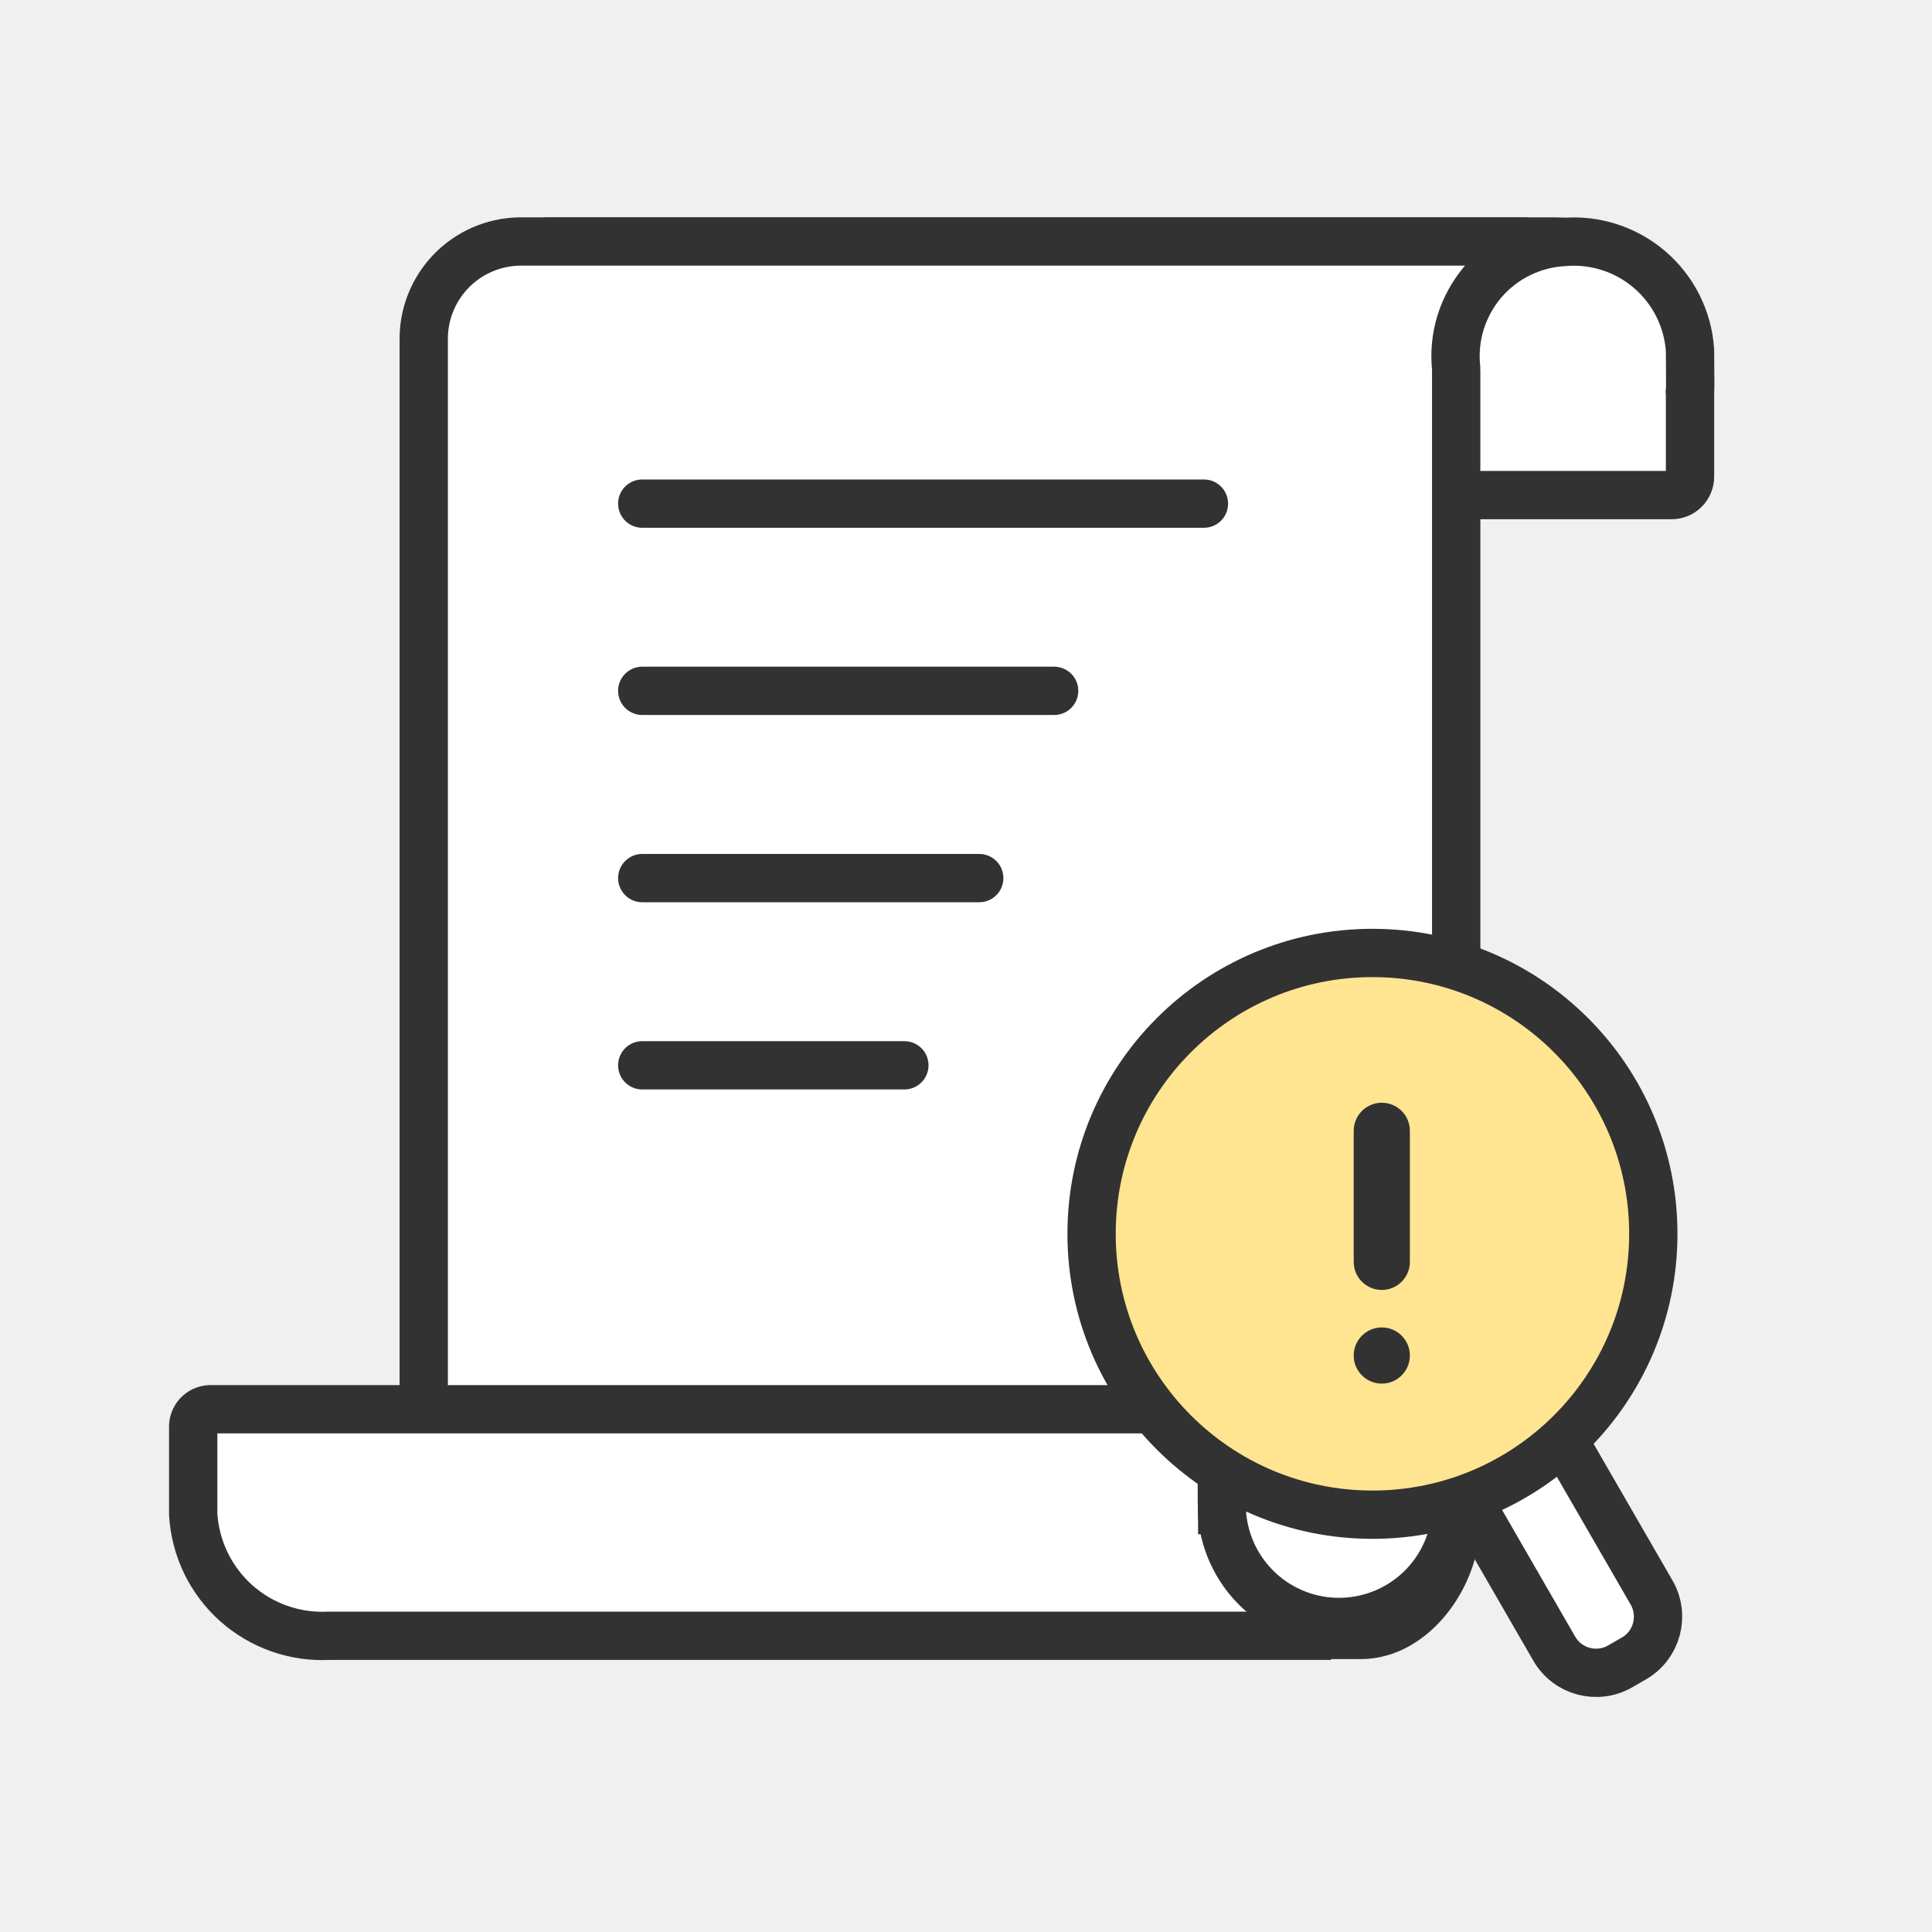
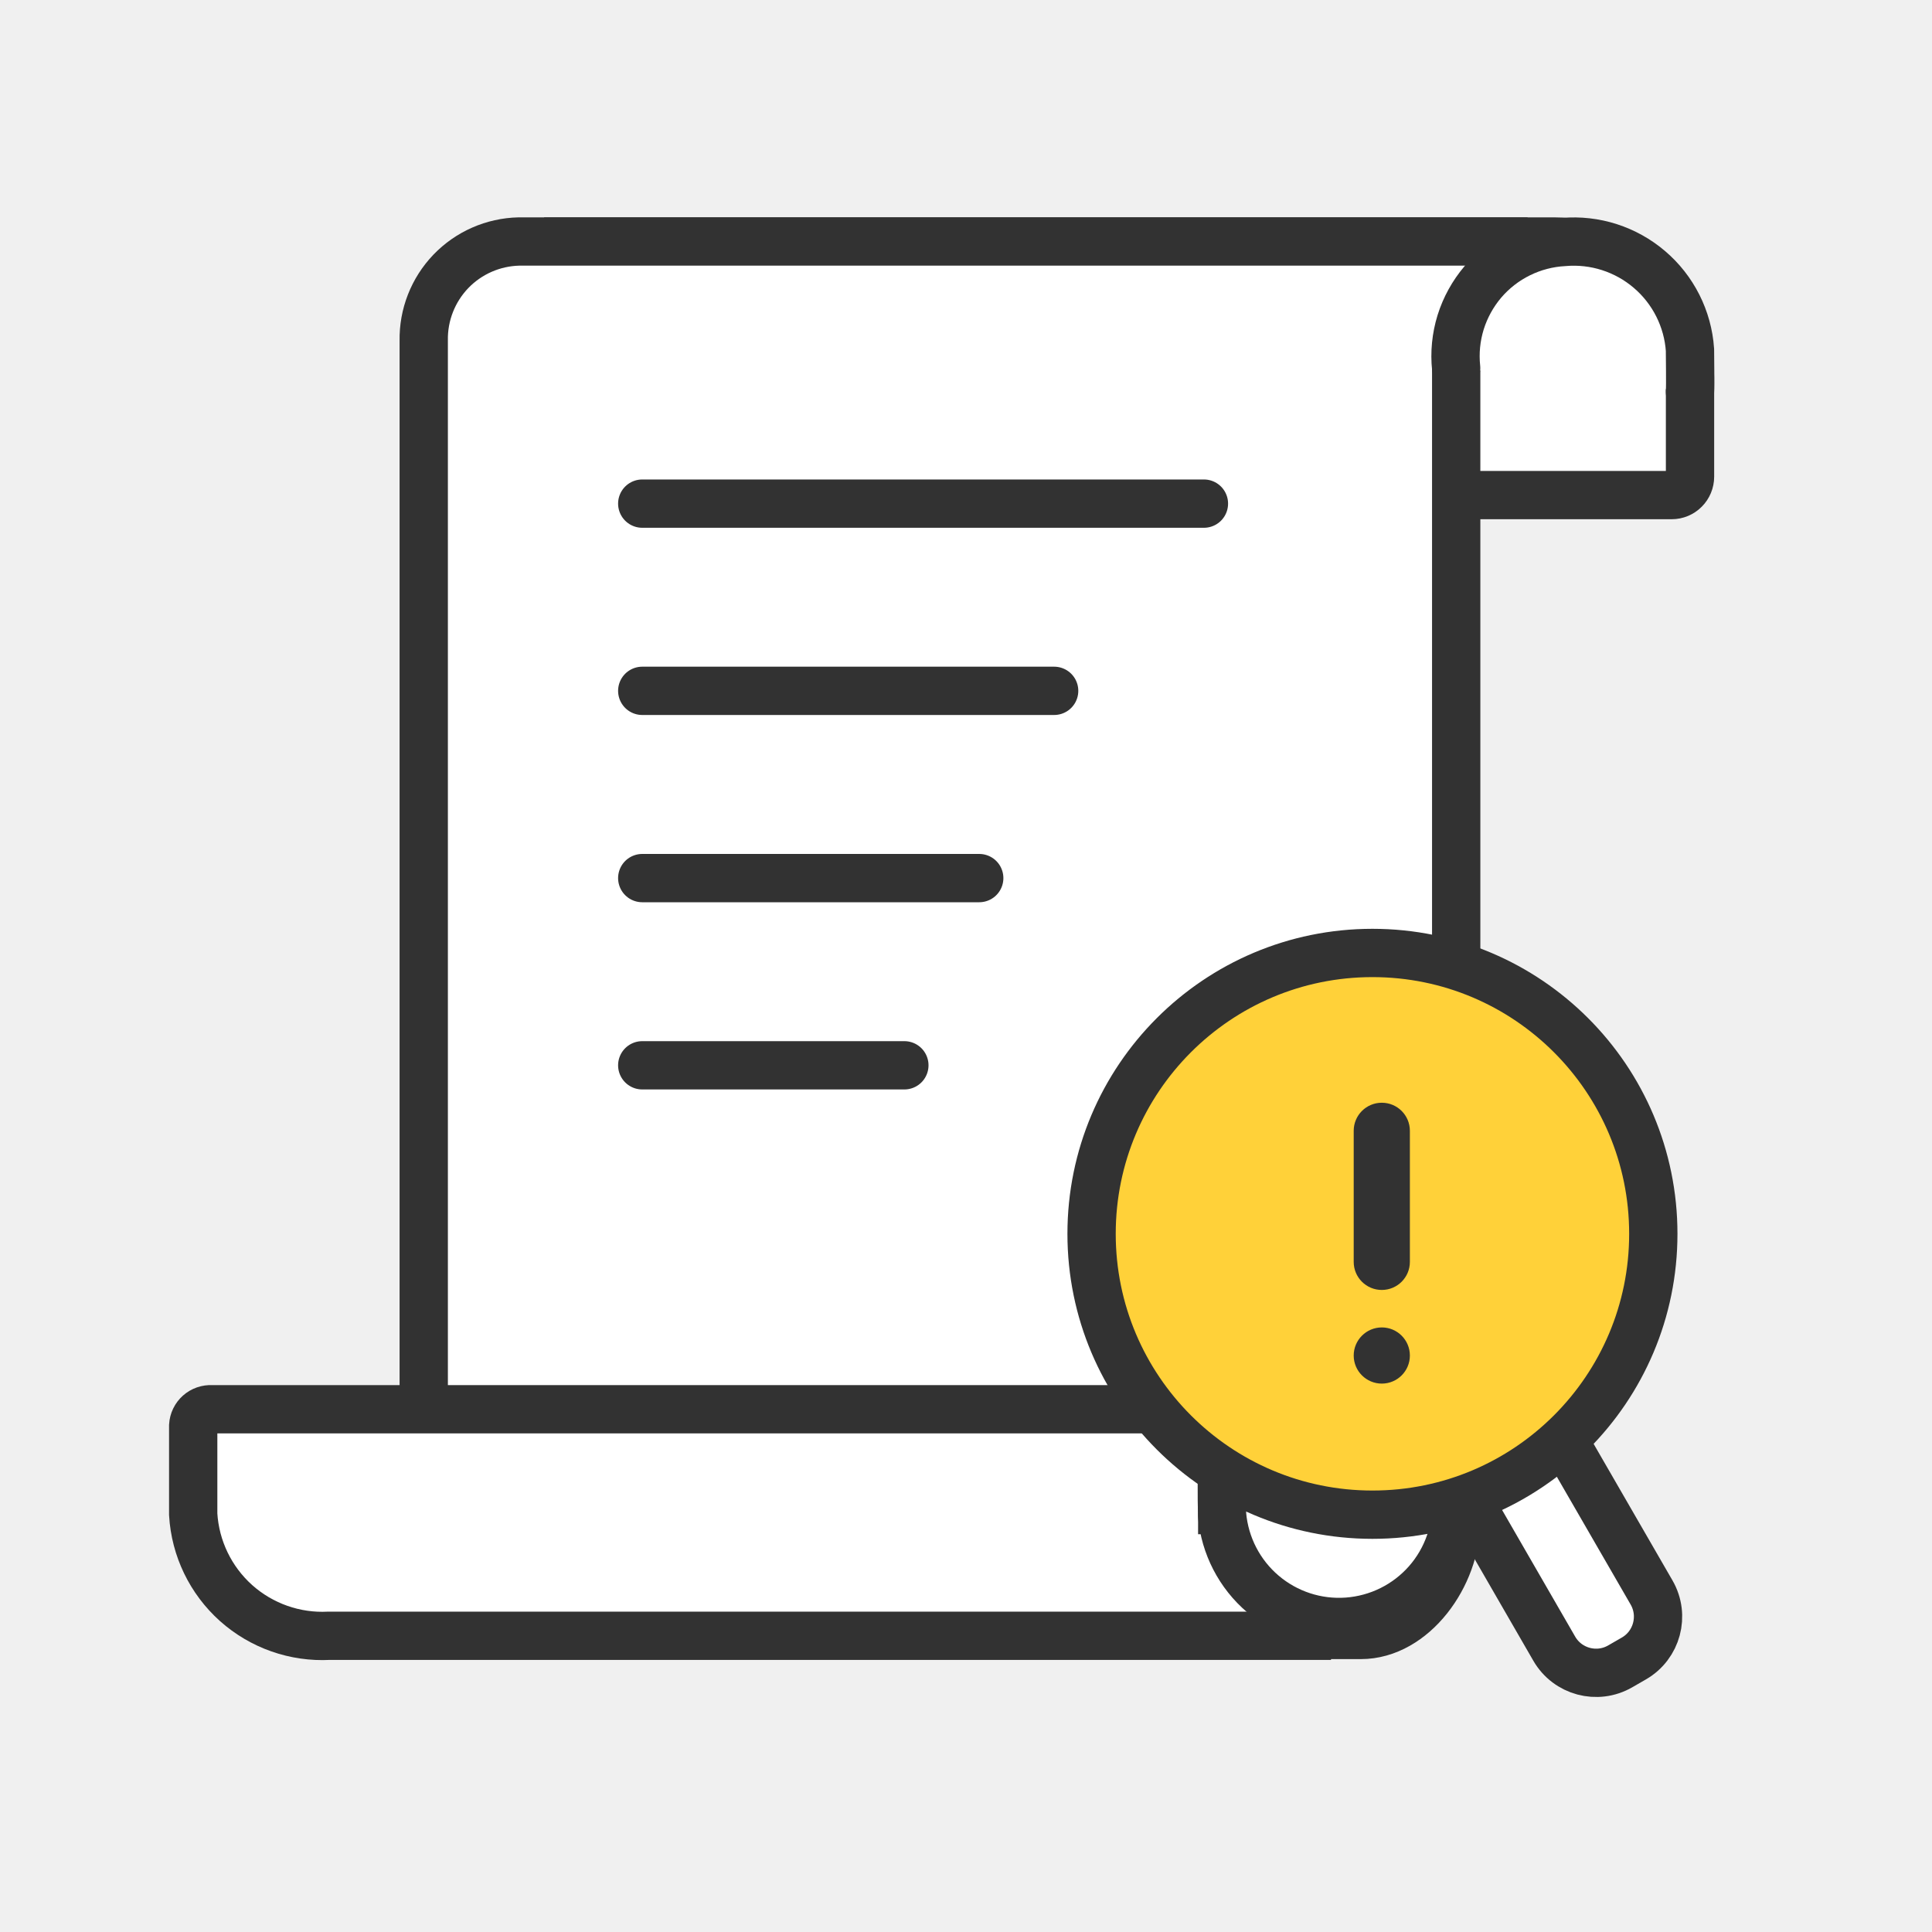
<svg xmlns="http://www.w3.org/2000/svg" width="40" height="40" viewBox="0 0 40 40" fill="none">
  <path d="M11.266 5H32.175C32.545 5 32.911 5.073 33.252 5.214C33.594 5.356 33.904 5.563 34.166 5.824C34.427 6.086 34.634 6.396 34.776 6.737C34.917 7.079 34.99 7.445 34.99 7.814V9.87C34.99 9.97 34.95 10.067 34.879 10.138C34.808 10.21 34.711 10.25 34.611 10.25H23.127" fill="white" />
  <path d="M11.266 5H32.175C32.545 5 32.911 5.073 33.252 5.214C33.594 5.356 33.904 5.563 34.166 5.824C34.427 6.086 34.634 6.396 34.776 6.737C34.917 7.079 34.99 7.445 34.99 7.814V9.87C34.99 9.97 34.95 10.067 34.879 10.138C34.808 10.21 34.711 10.25 34.611 10.25H23.127" stroke="#323232" stroke-miterlimit="10" />
  <path d="M31.627 5H10.744C10.211 5.012 9.704 5.234 9.334 5.619C8.965 6.004 8.763 6.52 8.773 7.053V31.797C8.763 32.33 8.965 32.846 9.334 33.231C9.704 33.615 10.211 33.838 10.744 33.85H28.175C29.261 33.85 30.148 32.62 30.149 31.486V7.535" fill="white" />
  <path d="M31.627 5H10.744C10.211 5.012 9.704 5.234 9.334 5.619C8.965 6.004 8.763 6.52 8.773 7.053V31.797C8.763 32.33 8.965 32.846 9.334 33.231C9.704 33.615 10.211 33.838 10.744 33.85H28.175C29.261 33.85 30.148 32.62 30.149 31.486V7.535" stroke="#323232" stroke-miterlimit="10" />
  <path d="M27.557 33.867H6.814C6.108 33.904 5.416 33.661 4.888 33.19C4.361 32.718 4.042 32.058 4 31.352V29.516C4.006 29.421 4.049 29.331 4.12 29.268C4.192 29.204 4.285 29.172 4.381 29.177H24.925C25.02 29.172 25.114 29.205 25.185 29.268C25.256 29.332 25.299 29.421 25.305 29.516V31.764" fill="white" />
  <path d="M27.557 33.867H6.814C6.108 33.904 5.416 33.661 4.888 33.19C4.361 32.718 4.042 32.058 4 31.352V29.516C4.006 29.421 4.049 29.331 4.12 29.268C4.192 29.204 4.285 29.172 4.381 29.177H24.925C25.02 29.172 25.114 29.205 25.185 29.268C25.256 29.332 25.299 29.421 25.305 29.516V31.764" stroke="#323232" stroke-miterlimit="10" />
  <path d="M30.148 31.018C30.183 31.655 29.967 32.279 29.546 32.758C29.124 33.236 28.532 33.529 27.896 33.575C27.261 33.621 26.633 33.415 26.148 33.002C25.662 32.589 25.359 32.001 25.302 31.366C25.294 31.251 25.294 29.745 25.302 29.63" fill="white" />
  <path d="M30.148 31.018C30.183 31.655 29.967 32.279 29.546 32.758C29.124 33.236 28.532 33.529 27.896 33.575C27.261 33.621 26.633 33.415 26.148 33.002C25.662 32.589 25.359 32.001 25.302 31.366C25.294 31.251 25.294 29.745 25.302 29.63" stroke="#323232" stroke-miterlimit="10" stroke-linecap="round" />
  <path d="M13.297 14.303H21.825" stroke="#323232" stroke-miterlimit="10" stroke-linecap="round" />
  <path d="M13.297 18.18H20.274" stroke="#323232" stroke-miterlimit="10" stroke-linecap="round" />
  <path d="M30.148 7.621C30.114 7.302 30.146 6.979 30.241 6.672C30.337 6.365 30.494 6.081 30.702 5.836C30.911 5.592 31.167 5.393 31.456 5.251C31.744 5.109 32.058 5.027 32.379 5.01C32.697 4.983 33.018 5.019 33.322 5.117C33.626 5.215 33.908 5.372 34.151 5.58C34.394 5.787 34.593 6.041 34.737 6.326C34.881 6.612 34.967 6.923 34.989 7.242C34.989 7.368 34.999 7.983 34.989 8.108" fill="white" />
  <path d="M30.148 7.621C30.114 7.302 30.146 6.979 30.241 6.672C30.337 6.365 30.494 6.081 30.702 5.836C30.911 5.592 31.167 5.393 31.456 5.251C31.744 5.109 32.058 5.027 32.379 5.01C32.697 4.983 33.018 5.019 33.322 5.117C33.626 5.215 33.908 5.372 34.151 5.58C34.394 5.787 34.593 6.041 34.737 6.326C34.881 6.612 34.967 6.923 34.989 7.242C34.989 7.368 34.999 7.983 34.989 8.108" stroke="#323232" stroke-miterlimit="10" stroke-linecap="round" />
  <path d="M13.297 10.427H24.926" stroke="#323232" stroke-miterlimit="10" stroke-linecap="round" />
  <path d="M13.297 22.056H18.724" stroke="#323232" stroke-miterlimit="10" stroke-linecap="round" />
  <path d="M30.354 30.972L32.368 29.809L34.194 32.971C34.47 33.45 34.306 34.061 33.828 34.337L33.545 34.5C33.067 34.776 32.456 34.613 32.179 34.134L30.354 30.972Z" fill="white" stroke="#323232" stroke-linejoin="round" />
-   <circle cx="28.415" cy="25.545" r="5.815" fill="#FFE591" stroke="#323232" />
+   <circle cx="28.415" cy="25.545" r="5.815" fill="#FFD139" stroke="#323232" />
  <path d="M28.609 28.646C28.93 28.646 29.19 28.386 29.19 28.065C29.19 27.744 28.93 27.483 28.609 27.483C28.288 27.483 28.027 27.744 28.027 28.065C28.027 28.386 28.288 28.646 28.609 28.646Z" fill="#323232" />
  <rect x="28.027" y="22.831" width="1.163" height="3.876" rx="0.581" fill="#323232" />
</svg>
